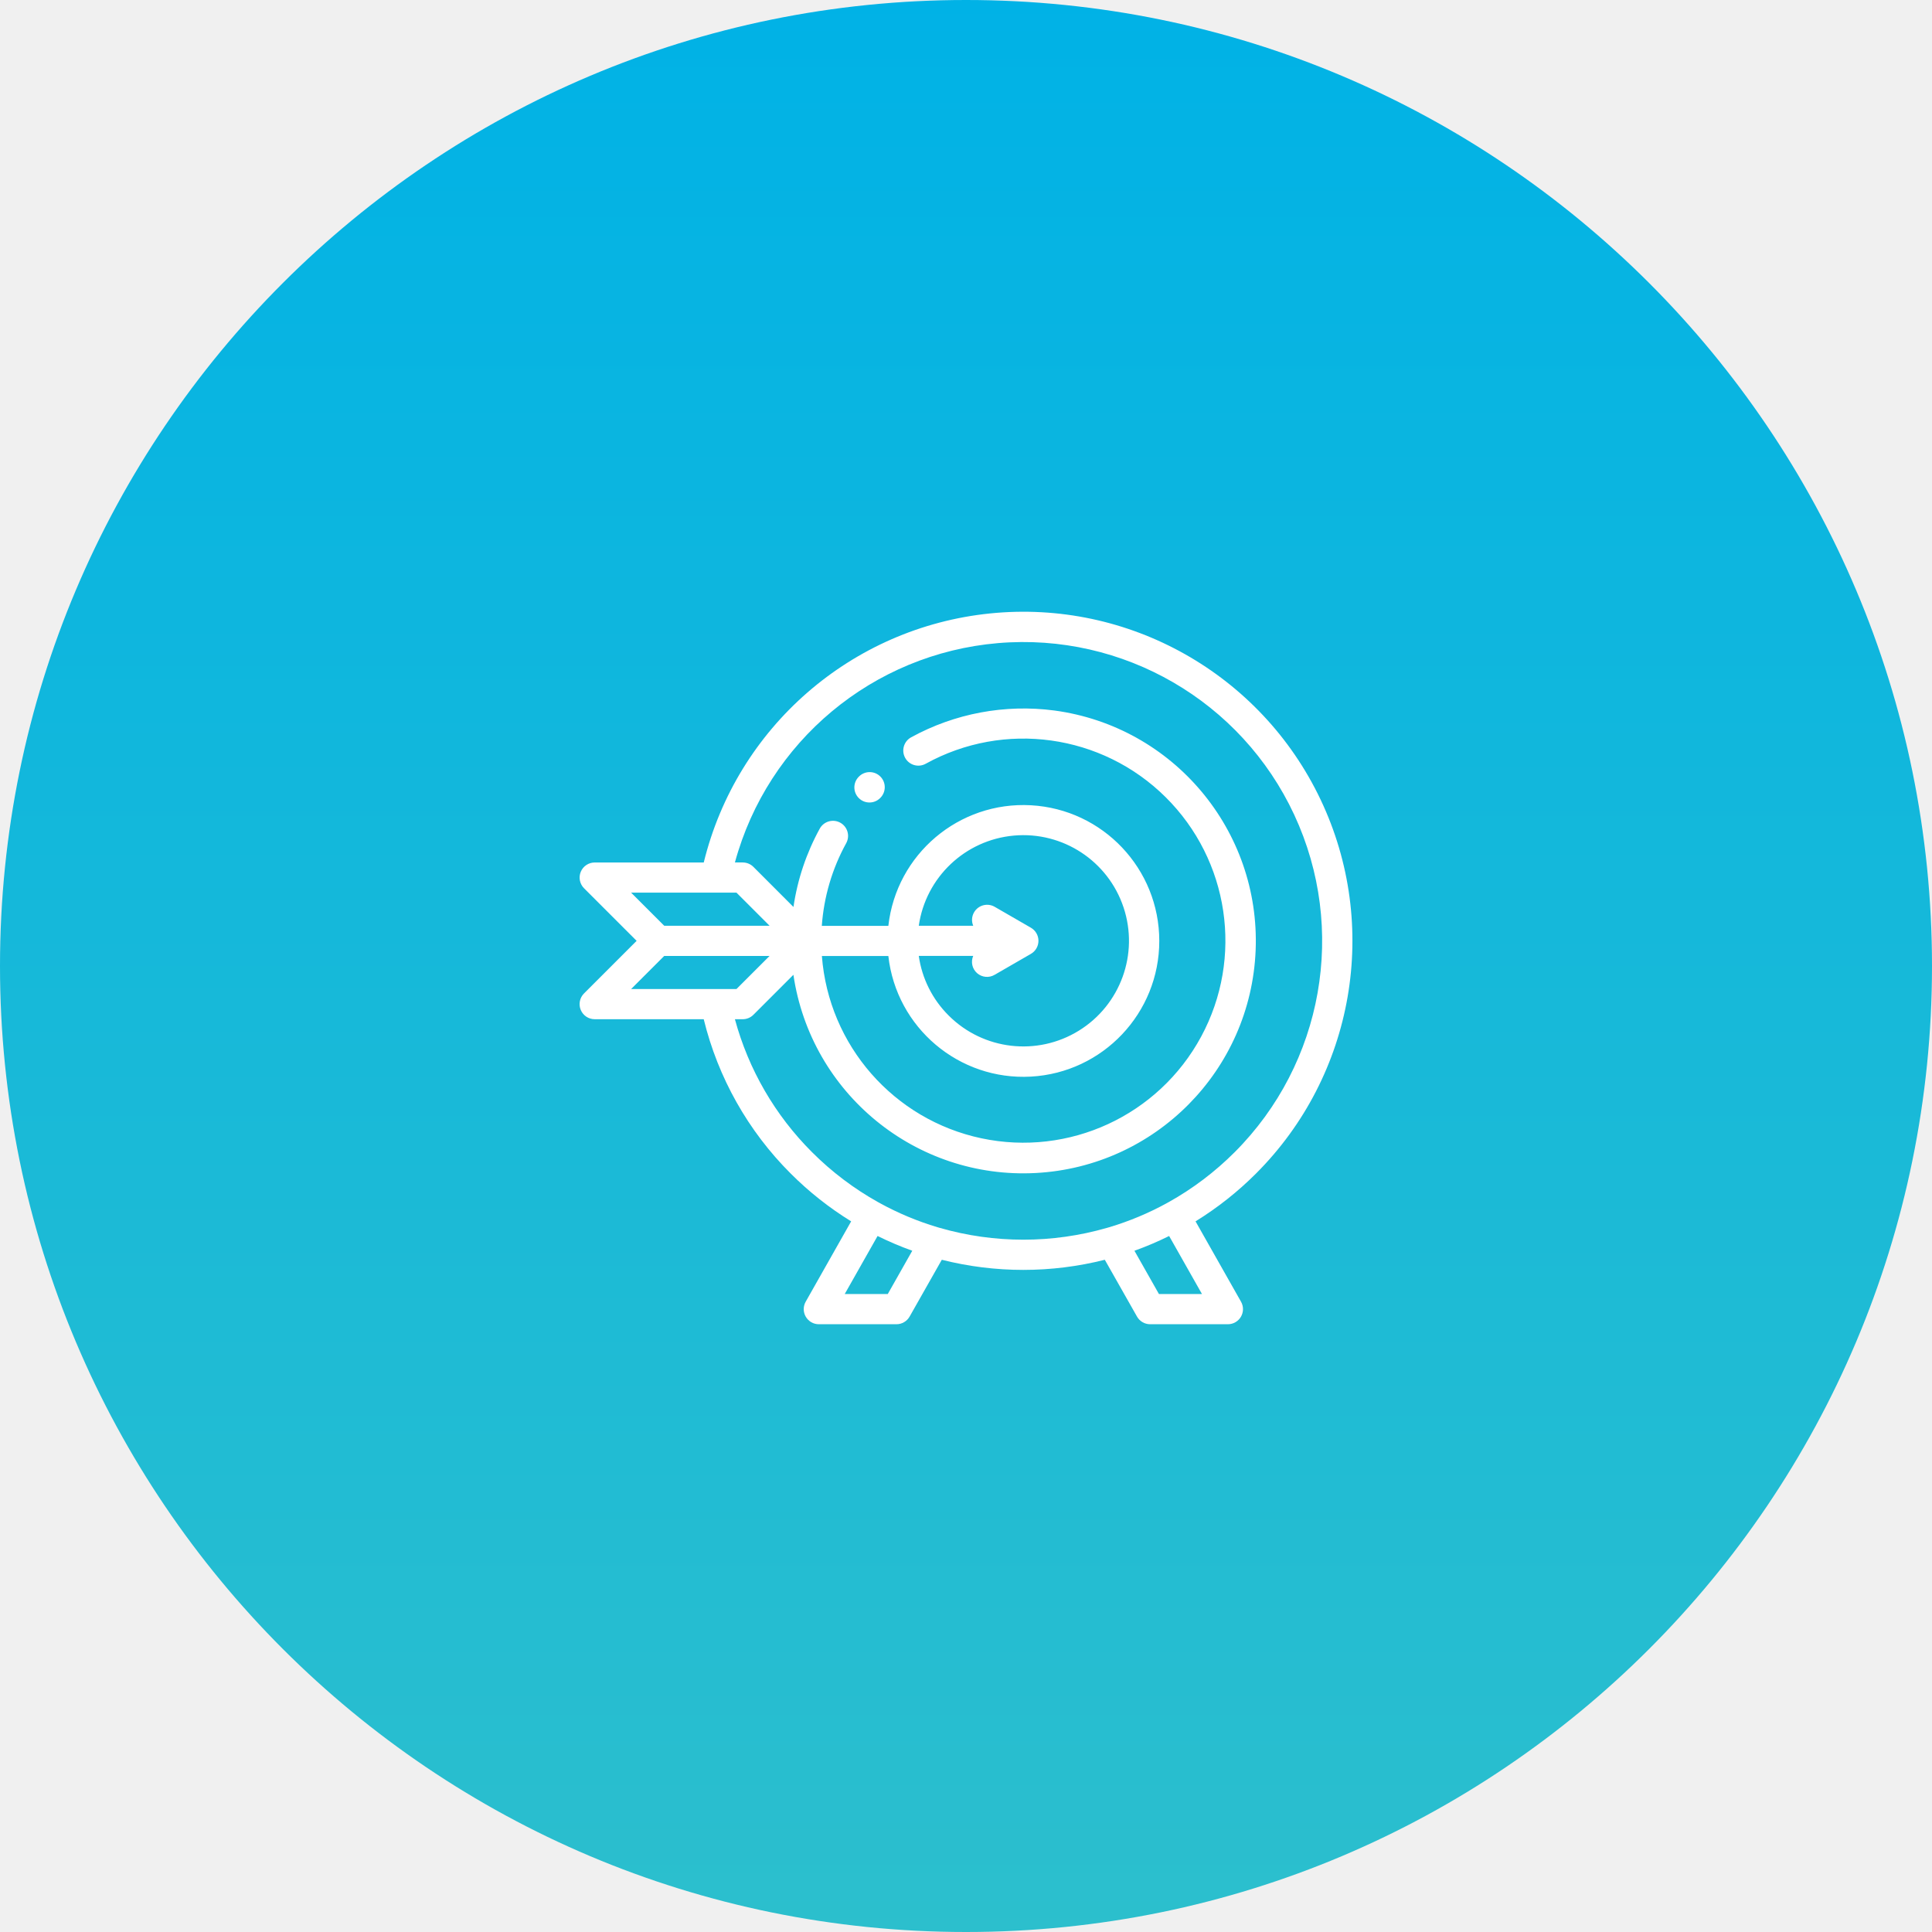
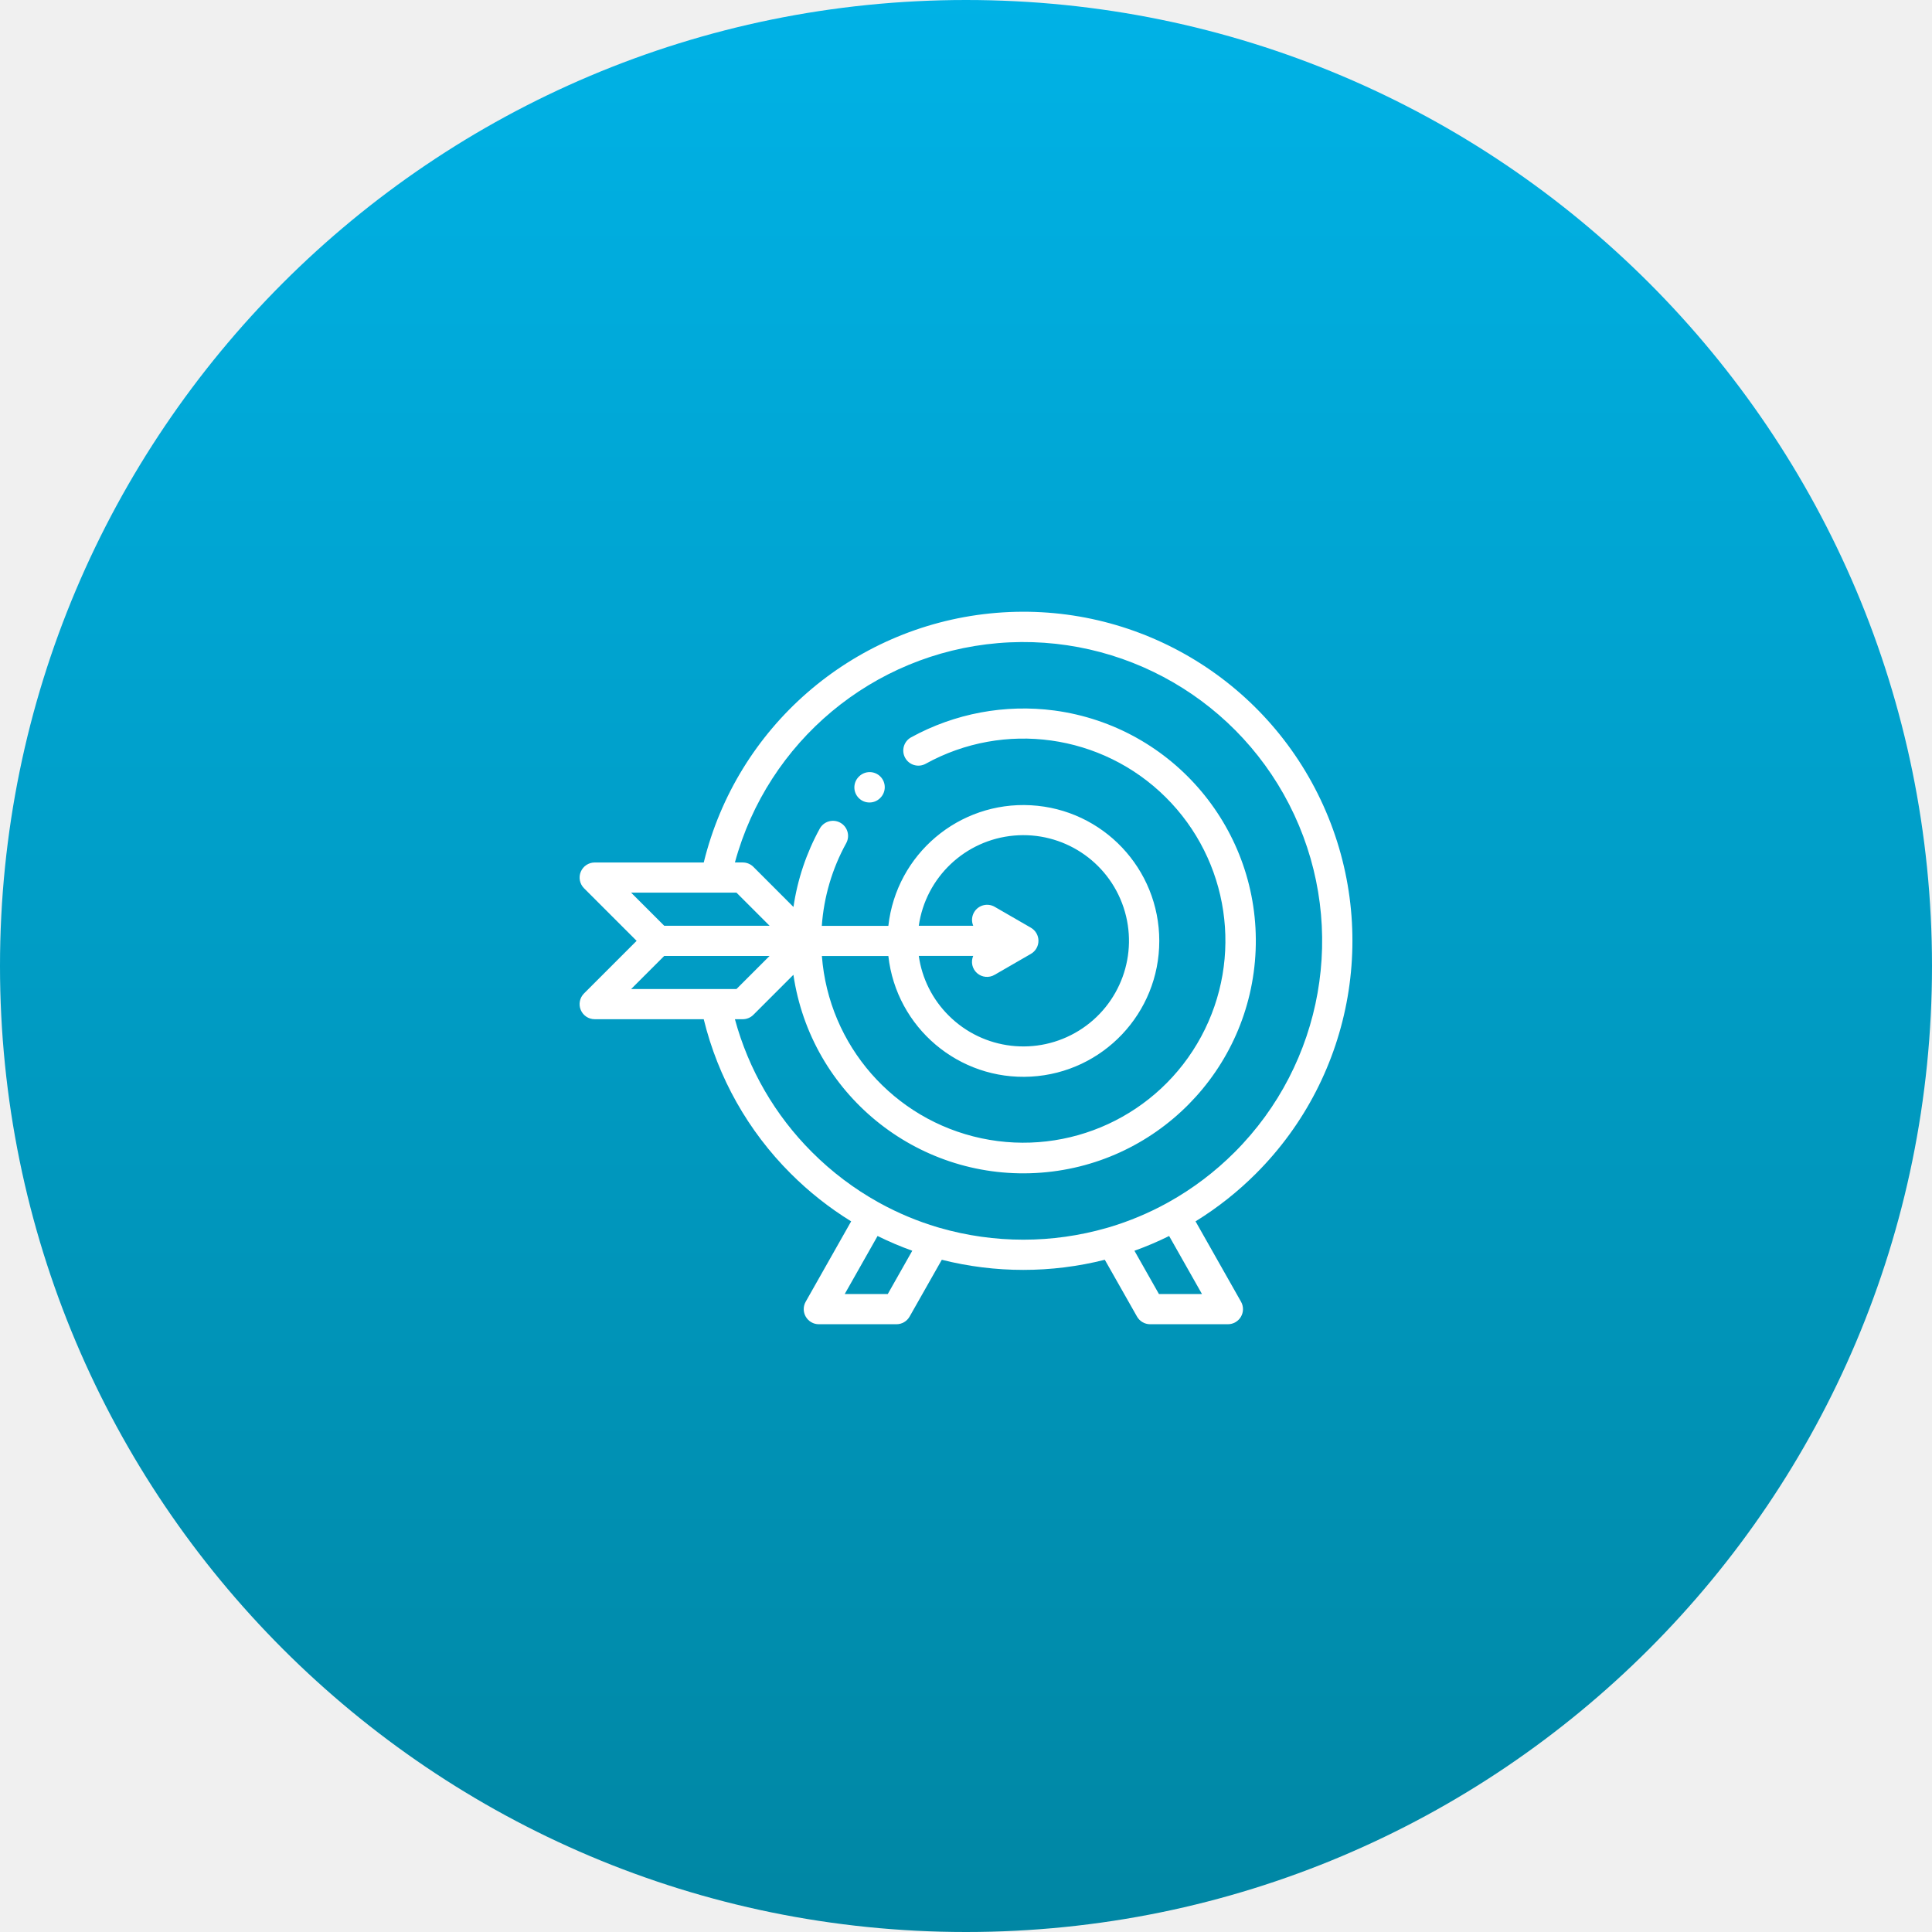
<svg xmlns="http://www.w3.org/2000/svg" width="180" height="180" viewBox="0 0 180 180">
  <defs>
    <linearGradient id="linear-gradient" x1="0.5" x2="0.5" y2="1" gradientUnits="objectBoundingBox">
      <stop offset="0" stop-color="#00b2e6" />
-       <stop offset="1" stop-color="#2cbfcd" />
+       <stop offset="1" stop-color="#0086a3" />
    </linearGradient>
  </defs>
  <g id="Group_2735" data-name="Group 2735" transform="translate(-964 -2770)">
    <circle id="man-wearing-white-dress-shirt-and-black-blazer-2182970" cx="90" cy="90" r="90" transform="translate(964 2770)" fill="url(#linear-gradient)" />
    <g id="XMLID_996_" transform="translate(1018 2827)">
      <g id="XMLID_41_">
        <path id="XMLID_4218_" d="M312.223,128.6a1.406,1.406,0,0,1-1.989-1.989l.019-.019a1.406,1.406,0,0,1,1.989,1.989Z" transform="translate(-284.223 -111.245)" fill="#fff" />
        <path id="XMLID_4221_" d="M5.313,50.656l-4.9-4.9a1.406,1.406,0,0,1,.994-2.4h10.16A30.658,30.658,0,1,1,63.021,72.333a30.876,30.876,0,0,1-5.635,4.458l4.237,7.485a1.406,1.406,0,0,1-1.224,2.1H53.156a1.406,1.406,0,0,1-1.224-.714l-3-5.292a31.026,31.026,0,0,1-15.186,0l-3,5.292a1.406,1.406,0,0,1-1.224.714H22.289a1.406,1.406,0,0,1-1.224-2.1L25.3,76.791a30.882,30.882,0,0,1-5.635-4.458,30.552,30.552,0,0,1-8.1-14.375H1.406a1.406,1.406,0,0,1-.995-2.4ZM7.885,49.25H17.7l-3.083-3.083H4.8ZM53.976,83.562h4.01l-3.061-5.407a30.236,30.236,0,0,1-3.232,1.375Zm-29.275,0h4.01l2.283-4.033a30.236,30.236,0,0,1-3.232-1.375ZM21.655,70.345a27.969,27.969,0,0,0,6.166,4.663c.028.013.055.026.083.041s.032.021.049.031a27.48,27.48,0,0,0,5.392,2.258,1.393,1.393,0,0,1,.218.063,28.117,28.117,0,0,0,15.562,0,1.4,1.4,0,0,1,.219-.063,27.478,27.478,0,0,0,5.392-2.258c.016-.01.032-.021.049-.031s.055-.028.082-.041a27.966,27.966,0,0,0,6.166-4.664A27.844,27.844,0,1,0,14.47,43.354H15.2a1.406,1.406,0,0,1,.994.412L19.925,47.5a21.666,21.666,0,0,1,2.451-7.3,1.406,1.406,0,1,1,2.462,1.359,18.674,18.674,0,0,0-2.272,7.7h6.2a12.66,12.66,0,1,1,0,2.812H22.573a18.825,18.825,0,1,0,9.669-17.912,1.406,1.406,0,1,1-1.359-2.462,21.812,21.812,0,0,1,13.355-2.5A21.657,21.657,0,1,1,19.92,53.819l-3.727,3.727a1.406,1.406,0,0,1-.994.412H14.47A27.753,27.753,0,0,0,21.655,70.345ZM36.751,48a1.406,1.406,0,0,1,1.921-.515l3.375,1.949a1.406,1.406,0,0,1,0,2.436l-3.375,1.948a1.4,1.4,0,0,1-2-1.76H31.6a9.768,9.768,0,0,0,2.783,5.554h0A9.842,9.842,0,1,0,31.6,49.25h5.073A1.4,1.4,0,0,1,36.751,48ZM14.615,55.146,17.7,52.062H7.885L4.8,55.146Z" transform="translate(0 -20)" fill="#fff" />
      </g>
    </g>
  </g>
</svg>
